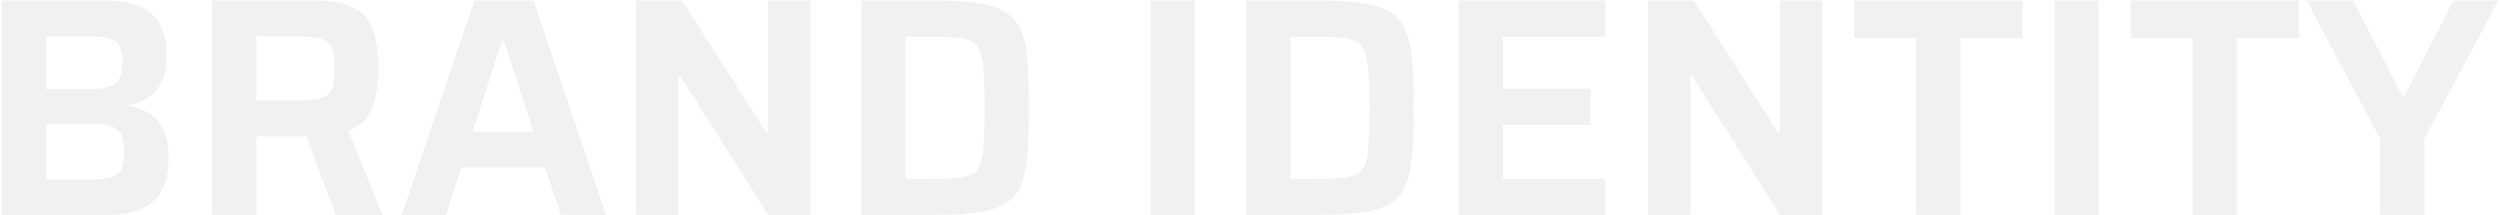
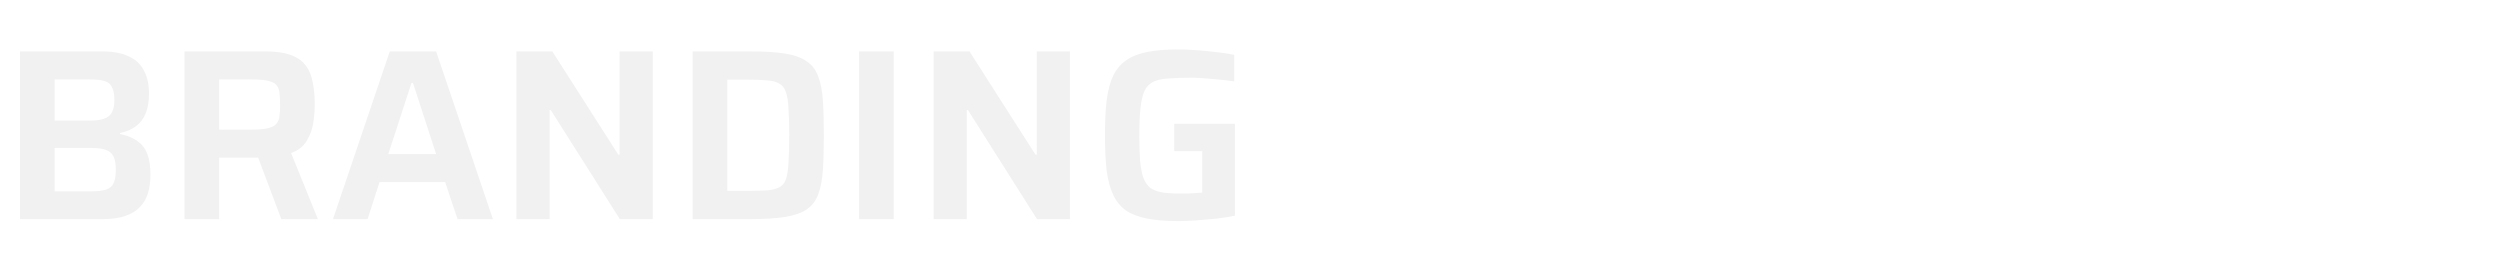
- <svg xmlns="http://www.w3.org/2000/svg" width="1268" height="109" viewBox="0 0 1268 109" fill="none">
-   <path d="M0.956 109V0.296H54.044C61.101 0.296 66.842 1.349 71.266 3.456C75.795 5.457 79.113 8.512 81.22 12.62C83.432 16.623 84.538 21.626 84.538 27.63C84.538 32.581 83.853 36.794 82.484 40.27C81.115 43.746 79.061 46.537 76.322 48.644C73.583 50.751 70.055 52.278 65.736 53.226V53.858C70.581 54.806 74.426 56.386 77.27 58.598C80.219 60.705 82.326 63.549 83.59 67.13C84.854 70.606 85.486 74.977 85.486 80.244C85.486 84.563 84.959 88.513 83.906 92.094C82.853 95.57 81.115 98.572 78.692 101.1C76.375 103.628 73.215 105.577 69.212 106.946C65.209 108.315 60.206 109 54.202 109H0.956ZM23.392 90.988H46.776C50.989 90.988 54.307 90.619 56.73 89.882C59.153 89.039 60.785 87.617 61.628 85.616C62.576 83.509 63.05 80.613 63.05 76.926C63.05 73.345 62.576 70.553 61.628 68.552C60.68 66.445 58.995 64.971 56.572 64.128C54.255 63.285 50.989 62.864 46.776 62.864H23.392V90.988ZM23.392 45.168H45.986C49.989 45.168 53.149 44.747 55.466 43.904C57.889 43.061 59.574 41.692 60.522 39.796C61.575 37.795 62.102 35.214 62.102 32.054C62.102 28.367 61.628 25.576 60.68 23.68C59.837 21.679 58.257 20.309 55.94 19.572C53.728 18.835 50.41 18.466 45.986 18.466H23.392V45.168ZM107.575 109V0.296H159.557C166.614 0.296 172.25 1.086 176.463 2.666C180.782 4.246 184.047 6.563 186.259 9.618C188.471 12.567 189.946 16.201 190.683 20.52C191.526 24.733 191.947 29.473 191.947 34.74C191.947 38.427 191.631 42.377 190.999 46.59C190.367 50.803 188.945 54.701 186.733 58.282C184.626 61.863 181.256 64.497 176.621 66.182L194.001 109H170.301L153.869 65.392L159.399 68.394C158.662 68.71 157.766 68.921 156.713 69.026C155.765 69.131 154.659 69.184 153.395 69.184H130.011V109H107.575ZM130.011 51.014H150.551C154.975 51.014 158.451 50.751 160.979 50.224C163.507 49.697 165.403 48.855 166.667 47.696C167.931 46.432 168.721 44.799 169.037 42.798C169.353 40.691 169.511 38.005 169.511 34.74C169.511 31.475 169.353 28.789 169.037 26.682C168.721 24.575 167.984 22.943 166.825 21.784C165.666 20.625 163.77 19.783 161.137 19.256C158.609 18.729 155.133 18.466 150.709 18.466H130.011V51.014ZM203.763 109L240.577 0.296H270.597L307.411 109H284.501L276.443 84.984H233.941L226.199 109H203.763ZM239.629 66.814H270.597L255.587 20.678H254.639L239.629 66.814ZM322.665 109V0.296H345.891L388.709 67.288H389.499V0.296H410.987V109H389.657L344.943 38.374H344.153V109H322.665ZM436.845 109V0.296H473.817C483.191 0.296 490.828 0.77 496.727 1.718C502.731 2.666 507.418 4.351 510.789 6.774C514.265 9.091 516.74 12.357 518.215 16.57C519.795 20.678 520.795 25.839 521.217 32.054C521.638 38.269 521.849 45.8 521.849 54.648C521.849 63.496 521.638 71.027 521.217 77.242C520.795 83.457 519.795 88.671 518.215 92.884C516.74 96.992 514.265 100.257 510.789 102.68C507.418 104.997 502.731 106.63 496.727 107.578C490.828 108.526 483.191 109 473.817 109H436.845ZM459.281 90.672H472.553C477.714 90.672 481.927 90.567 485.193 90.356C488.563 90.04 491.197 89.355 493.093 88.302C495.094 87.249 496.516 85.458 497.359 82.93C498.201 80.297 498.728 76.715 498.939 72.186C499.255 67.657 499.413 61.811 499.413 54.648C499.413 47.591 499.255 41.797 498.939 37.268C498.728 32.633 498.149 29.052 497.201 26.524C496.358 23.996 494.936 22.205 492.935 21.152C491.039 19.993 488.458 19.309 485.193 19.098C481.927 18.782 477.714 18.624 472.553 18.624H459.281V90.672ZM583.735 109V0.296H606.171V109H583.735ZM632.03 109V0.296H669.002C678.377 0.296 686.014 0.77 691.912 1.718C697.916 2.666 702.604 4.351 705.974 6.774C709.45 9.091 711.926 12.357 713.4 16.57C714.98 20.678 715.981 25.839 716.402 32.054C716.824 38.269 717.034 45.8 717.034 54.648C717.034 63.496 716.824 71.027 716.402 77.242C715.981 83.457 714.98 88.671 713.4 92.884C711.926 96.992 709.45 100.257 705.974 102.68C702.604 104.997 697.916 106.63 691.912 107.578C686.014 108.526 678.377 109 669.002 109H632.03ZM654.466 90.672H667.738C672.9 90.672 677.113 90.567 680.378 90.356C683.749 90.04 686.382 89.355 688.278 88.302C690.28 87.249 691.702 85.458 692.544 82.93C693.387 80.297 693.914 76.715 694.124 72.186C694.44 67.657 694.598 61.811 694.598 54.648C694.598 47.591 694.44 41.797 694.124 37.268C693.914 32.633 693.334 29.052 692.386 26.524C691.544 23.996 690.122 22.205 688.12 21.152C686.224 19.993 683.644 19.309 680.378 19.098C677.113 18.782 672.9 18.624 667.738 18.624H654.466V90.672ZM739.884 109V0.296H814.144V18.624H762.32V45.01H806.718V63.338H762.32V90.672H814.144V109H739.884ZM835.856 109V0.296H859.082L901.9 67.288H902.69V0.296H924.178V109H902.848L858.134 38.374H857.344V109H835.856ZM971.84 109V19.256H940.398V0.296H1025.72V19.256H994.276V109H971.84ZM1042 109V0.296H1064.43V109H1042ZM1112.1 109V19.256H1080.65V0.296H1165.97V19.256H1134.53V109H1112.1ZM1207.22 109V70.448L1169.93 0.296H1193.47L1218.43 48.644H1219.54L1244.35 0.296H1267.1L1229.65 70.448V109H1207.22Z" fill="#F1F1F1" />
+ <svg xmlns="http://www.w3.org/2000/svg" width="1620" height="178" viewBox="0 0 1620 178" fill="none">
+   <path d="M12.956 142V33.296H66.044C73.101 33.296 78.842 34.349 83.266 36.456C87.795 38.457 91.113 41.512 93.22 45.62C95.432 49.623 96.538 54.626 96.538 60.63C96.538 65.581 95.853 69.794 94.484 73.27C93.115 76.746 91.061 79.537 88.322 81.644C85.583 83.751 82.055 85.278 77.736 86.226V86.858C82.581 87.806 86.426 89.386 89.27 91.598C92.219 93.705 94.326 96.549 95.59 100.13C96.854 103.606 97.486 107.977 97.486 113.244C97.486 117.563 96.959 121.513 95.906 125.094C94.853 128.57 93.115 131.572 90.692 134.1C88.375 136.628 85.215 138.577 81.212 139.946C77.209 141.315 72.206 142 66.202 142H12.956ZM35.392 123.988H58.776C62.989 123.988 66.307 123.619 68.73 122.882C71.153 122.039 72.785 120.617 73.628 118.616C74.576 116.509 75.05 113.613 75.05 109.926C75.05 106.345 74.576 103.553 73.628 101.552C72.68 99.445 70.995 97.971 68.572 97.128C66.255 96.285 62.989 95.864 58.776 95.864H35.392V123.988ZM35.392 78.168H57.986C61.989 78.168 65.149 77.747 67.466 76.904C69.889 76.061 71.574 74.692 72.522 72.796C73.575 70.795 74.102 68.214 74.102 65.054C74.102 61.367 73.628 58.576 72.68 56.68C71.837 54.679 70.257 53.309 67.94 52.572C65.728 51.835 62.41 51.466 57.986 51.466H35.392V78.168ZM119.575 142V33.296H171.557C178.614 33.296 184.25 34.086 188.463 35.666C192.782 37.246 196.047 39.563 198.259 42.618C200.471 45.567 201.946 49.201 202.683 53.52C203.526 57.733 203.947 62.473 203.947 67.74C203.947 71.427 203.631 75.377 202.999 79.59C202.367 83.803 200.945 87.701 198.733 91.282C196.626 94.863 193.256 97.497 188.621 99.182L206.001 142H182.301L165.869 98.392L171.399 101.394C170.662 101.71 169.766 101.921 168.713 102.026C167.765 102.131 166.659 102.184 165.395 102.184H142.011V142H119.575ZM142.011 84.014H162.551C166.975 84.014 170.451 83.751 172.979 83.224C175.507 82.697 177.403 81.855 178.667 80.696C179.931 79.432 180.721 77.799 181.037 75.798C181.353 73.691 181.511 71.005 181.511 67.74C181.511 64.475 181.353 61.789 181.037 59.682C180.721 57.575 179.984 55.943 178.825 54.784C177.666 53.625 175.77 52.783 173.137 52.256C170.609 51.729 167.133 51.466 162.709 51.466H142.011V84.014ZM215.763 142L252.577 33.296H282.597L319.411 142H296.501L288.443 117.984H245.941L238.199 142H215.763ZM251.629 99.814H282.597L267.587 53.678H266.639L251.629 99.814ZM334.665 142V33.296H357.891L400.709 100.288H401.499V33.296H422.987V142H401.657L356.943 71.374H356.153V142H334.665ZM448.845 142V33.296H485.817C495.191 33.296 502.828 33.77 508.727 34.718C514.731 35.666 519.418 37.351 522.789 39.774C526.265 42.091 528.74 45.357 530.215 49.57C531.795 53.678 532.795 58.839 533.217 65.054C533.638 71.269 533.849 78.8 533.849 87.648C533.849 96.496 533.638 104.027 533.217 110.242C532.795 116.457 531.795 121.671 530.215 125.884C528.74 129.992 526.265 133.257 522.789 135.68C519.418 137.997 514.731 139.63 508.727 140.578C502.828 141.526 495.191 142 485.817 142H448.845ZM471.281 123.672H484.553C489.714 123.672 493.927 123.567 497.193 123.356C500.563 123.04 503.197 122.355 505.093 121.302C507.094 120.249 508.516 118.458 509.359 115.93C510.201 113.297 510.728 109.715 510.939 105.186C511.255 100.657 511.413 94.811 511.413 87.648C511.413 80.591 511.255 74.797 510.939 70.268C510.728 65.633 510.149 62.052 509.201 59.524C508.358 56.996 506.936 55.205 504.935 54.152C503.039 52.993 500.458 52.309 497.193 52.098C493.927 51.782 489.714 51.624 484.553 51.624H471.281V123.672ZM556.698 142V33.296H579.134V142H556.698ZM604.993 142V33.296H628.219L671.037 100.288H671.827V33.296H693.315V142H671.985L627.271 71.374H626.481V142H604.993ZM763.729 143.264C755.829 143.264 749.087 142.737 743.505 141.684C738.027 140.631 733.445 138.893 729.759 136.47C726.177 133.942 723.386 130.571 721.385 126.358C719.383 122.145 717.961 116.878 717.119 110.558C716.381 104.133 716.013 96.496 716.013 87.648C716.013 78.8 716.381 71.216 717.119 64.896C717.961 58.471 719.383 53.151 721.385 48.938C723.491 44.725 726.335 41.407 729.917 38.984C733.603 36.456 738.185 34.665 743.663 33.612C749.14 32.559 755.829 32.032 763.729 32.032C767.205 32.032 771.049 32.19 775.263 32.506C779.581 32.822 783.847 33.243 788.061 33.77C792.274 34.191 796.171 34.771 799.753 35.508V52.73C796.066 52.203 792.485 51.782 789.009 51.466C785.533 51.15 782.373 50.887 779.529 50.676C776.685 50.465 774.315 50.36 772.419 50.36C766.415 50.36 761.411 50.518 757.409 50.834C753.406 51.045 750.141 51.729 747.613 52.888C745.085 54.047 743.136 55.943 741.767 58.576C740.503 61.209 739.607 64.896 739.081 69.636C738.554 74.271 738.291 80.275 738.291 87.648C738.291 94.179 738.449 99.656 738.765 104.08C739.186 108.504 739.871 112.138 740.819 114.982C741.872 117.826 743.347 120.038 745.243 121.618C747.244 123.093 749.772 124.093 752.827 124.62C755.987 125.147 759.884 125.41 764.519 125.41C766.204 125.41 767.942 125.41 769.733 125.41C771.629 125.305 773.367 125.199 774.947 125.094C776.632 124.989 778.001 124.883 779.055 124.778V97.918H760.885V80.222H800.227V139.788C796.645 140.525 792.643 141.157 788.219 141.684C783.795 142.105 779.476 142.474 775.263 142.79C771.049 143.106 767.205 143.264 763.729 143.264Z" fill="#F1F1F1" />
</svg>
